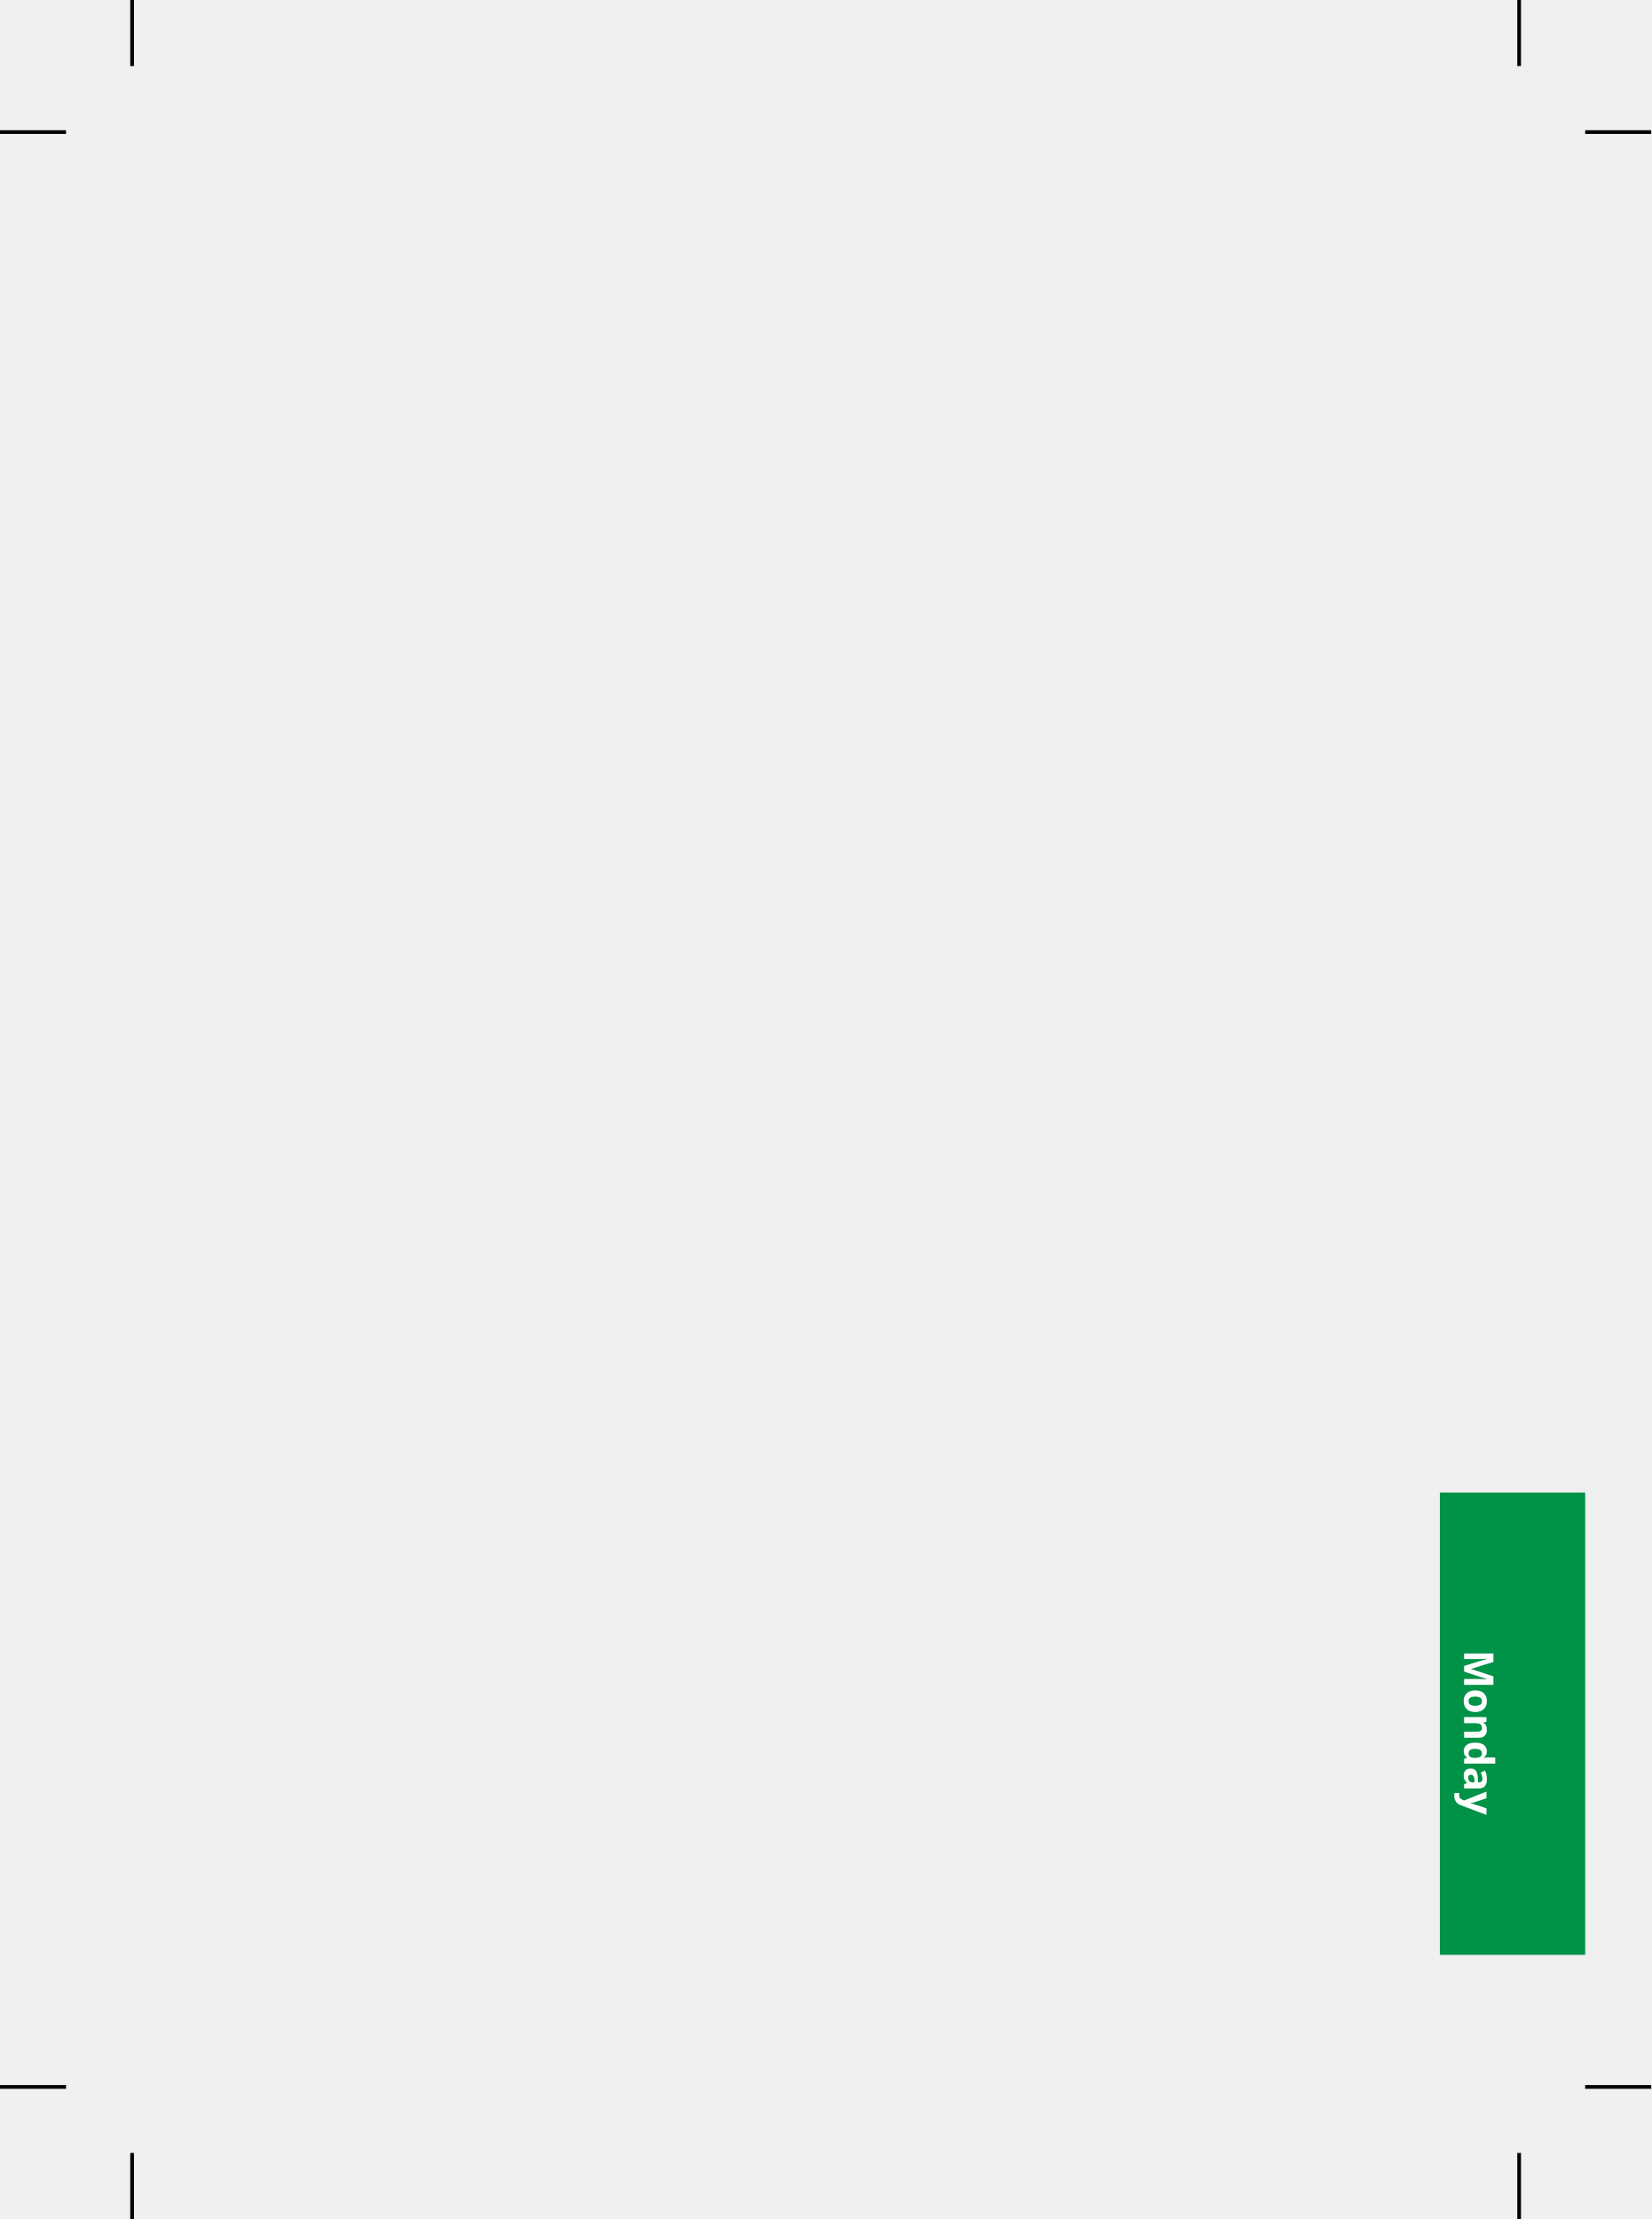
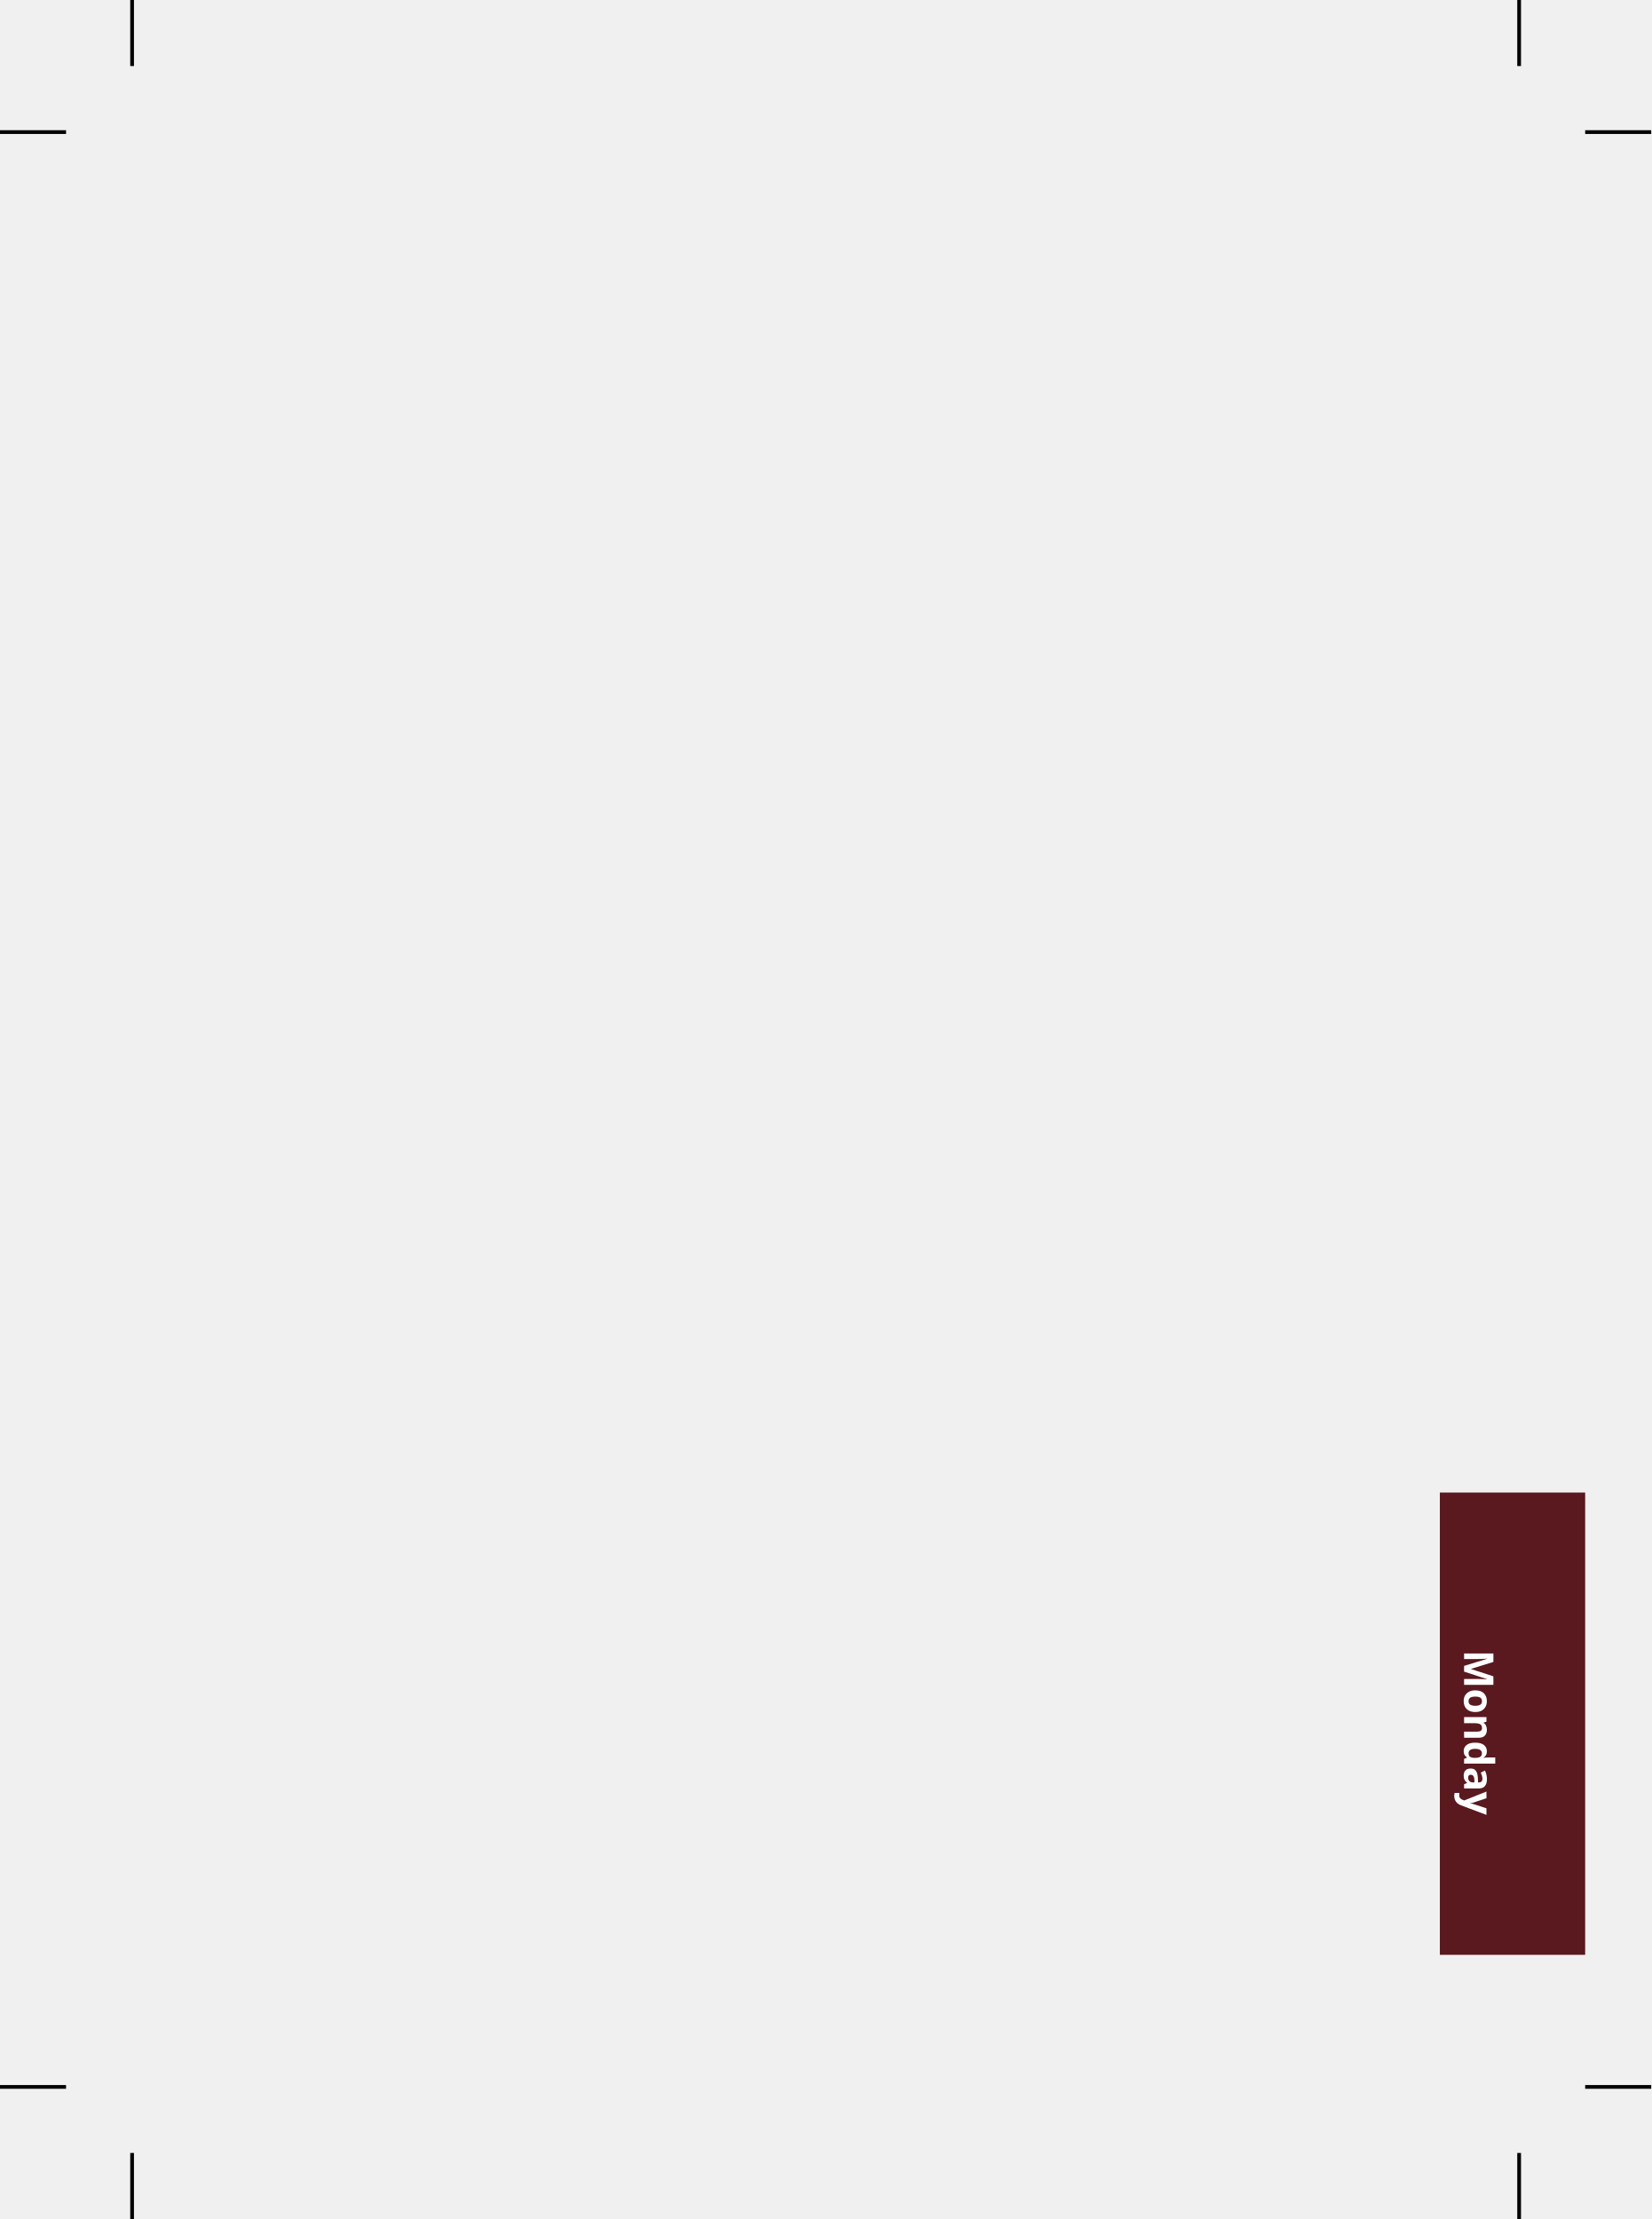
<svg xmlns="http://www.w3.org/2000/svg" version="1.1" width="125mm" height="168mm" id="svg2" viewBox="0 0 442.913 595.276">
  <defs id="defs6" />
  <g transform="translate(-4.5898437e-4,-1.771656)" id="g5782">
-     <rect width="38.976" height="124.016" ry="0" x="386.22" y="402.165" id="rect3022-5" style="fill:#009246;fill-opacity:1;fill-rule:evenodd;stroke:none" />
+     <rect width="38.976" height="124.016" ry="0" x="386.22" y="402.165" id="rect3022-5" style="fill:#59191f;fill-opacity:1;fill-rule:evenodd;stroke:none" />
    <text x="444.359" y="-392.717" transform="rotate(90)" id="text3838-8" xml:space="preserve" style="font-style:normal;font-variant:normal;font-weight:bold;font-stretch:semi-condensed;font-size:11px;line-height:0%;font-family:'DejaVu Sans';-inkscape-font-specification:'DejaVu Sans Bold Semi-Condensed';text-align:start;letter-spacing:0px;word-spacing:0px;writing-mode:lr-tb;text-anchor:start;fill:#ffffff;fill-opacity:1;stroke:none">
      <tspan x="444.359" y="-392.717" id="tspan3907" style="fill:#ffffff;fill-opacity:1;-inkscape-font-specification:'Source Sans Pro Bold';font-family:'Source Sans Pro';font-weight:bold;font-style:normal;font-stretch:normal;font-variant:normal">Monday</tspan>
    </text>
    <path d="M 35.434,1.772 V 19.488" id="path4591" style="fill:none;stroke:#000000;stroke-width:1px;stroke-linecap:butt;stroke-linejoin:miter;stroke-opacity:1" />
    <path d="M 4.5898437e-4,37.205 H 17.717" id="path4593" style="fill:none;stroke:#000000;stroke-width:1px;stroke-linecap:butt;stroke-linejoin:miter;stroke-opacity:1" />
    <path d="M 407.481,1.772 V 19.488" id="path4595" style="fill:none;stroke:#000000;stroke-width:1px;stroke-linecap:butt;stroke-linejoin:miter;stroke-opacity:1" />
    <path d="M 442.914,37.205 H 425.197" id="path4597" style="fill:none;stroke:#000000;stroke-width:1px;stroke-linecap:butt;stroke-linejoin:miter;stroke-opacity:1" />
    <path d="M 407.481,597.047 V 579.331" id="path4601" style="fill:none;stroke:#000000;stroke-width:1px;stroke-linecap:butt;stroke-linejoin:miter;stroke-opacity:1" />
    <path d="m 425.197,561.614 17.717,2e-5" id="path4603" style="fill:none;stroke:#000000;stroke-width:1px;stroke-linecap:butt;stroke-linejoin:miter;stroke-opacity:1" />
    <path d="m 35.434,579.331 v 17.717" id="path4605" style="fill:none;stroke:#000000;stroke-width:1px;stroke-linecap:butt;stroke-linejoin:miter;stroke-opacity:1" />
    <path d="m 17.717,561.614 -17.717,2e-5" id="path4607" style="fill:none;stroke:#000000;stroke-width:1px;stroke-linecap:butt;stroke-linejoin:miter;stroke-opacity:1" />
  </g>
</svg>
